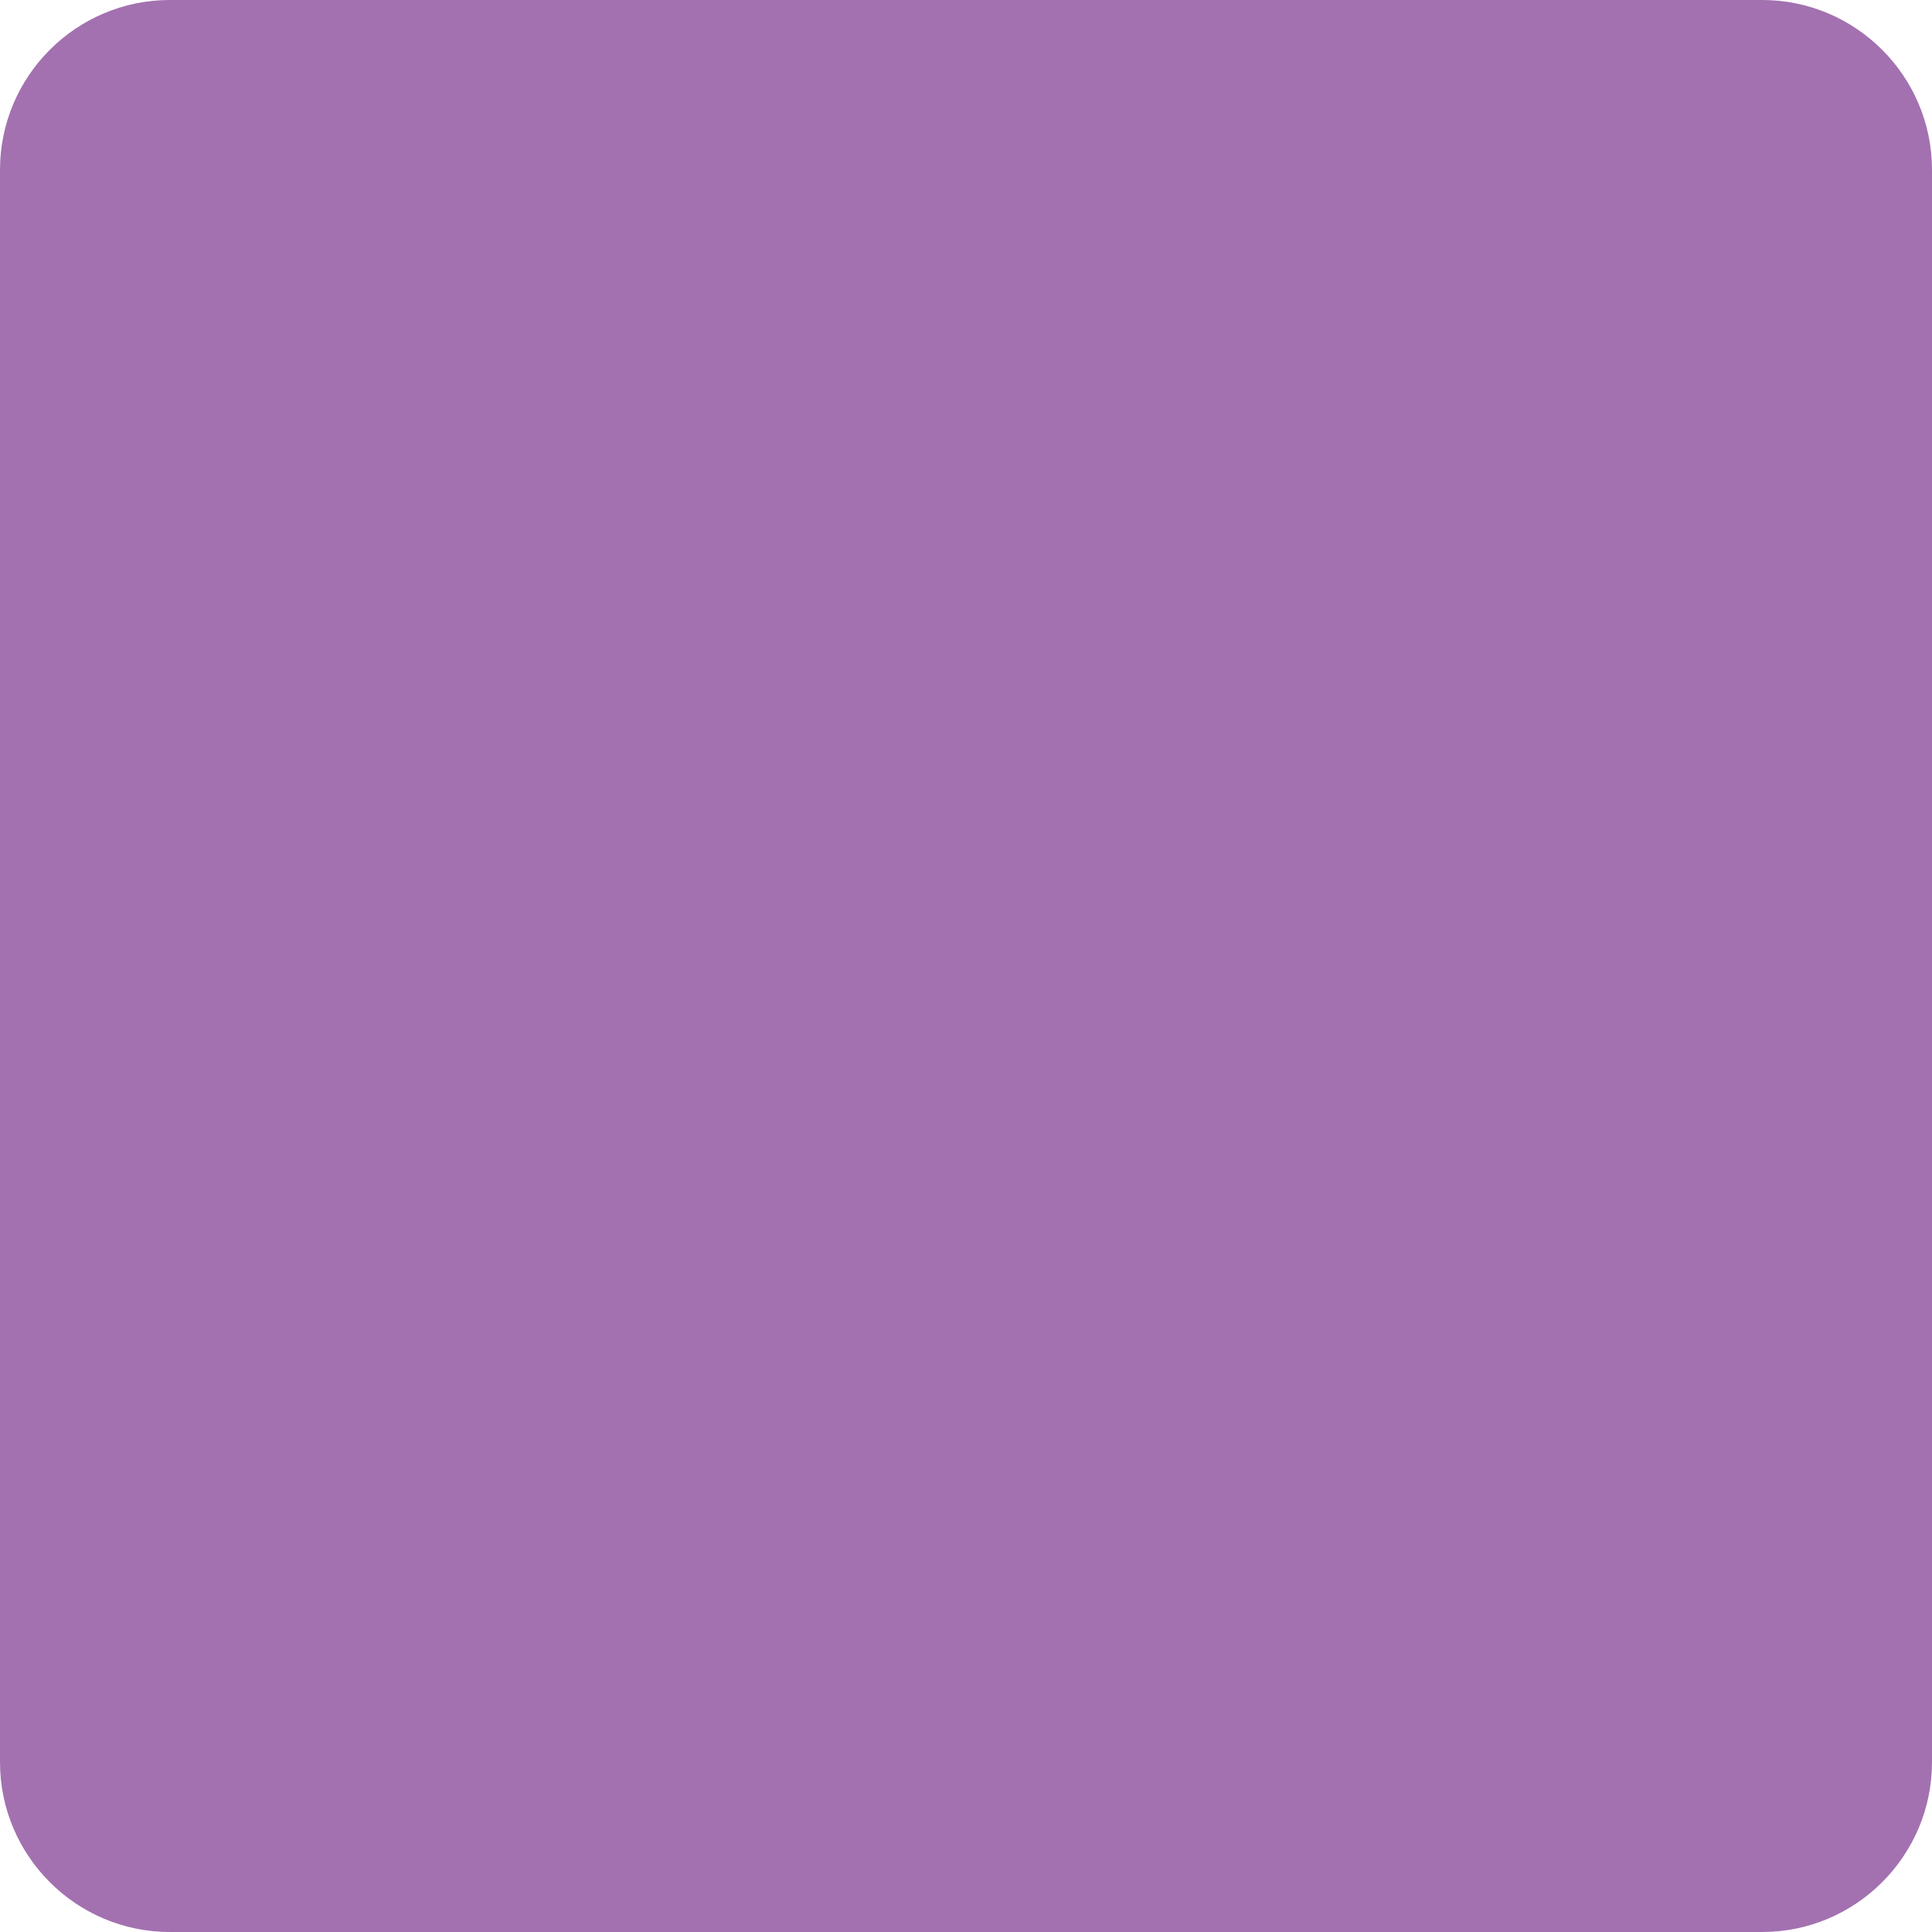
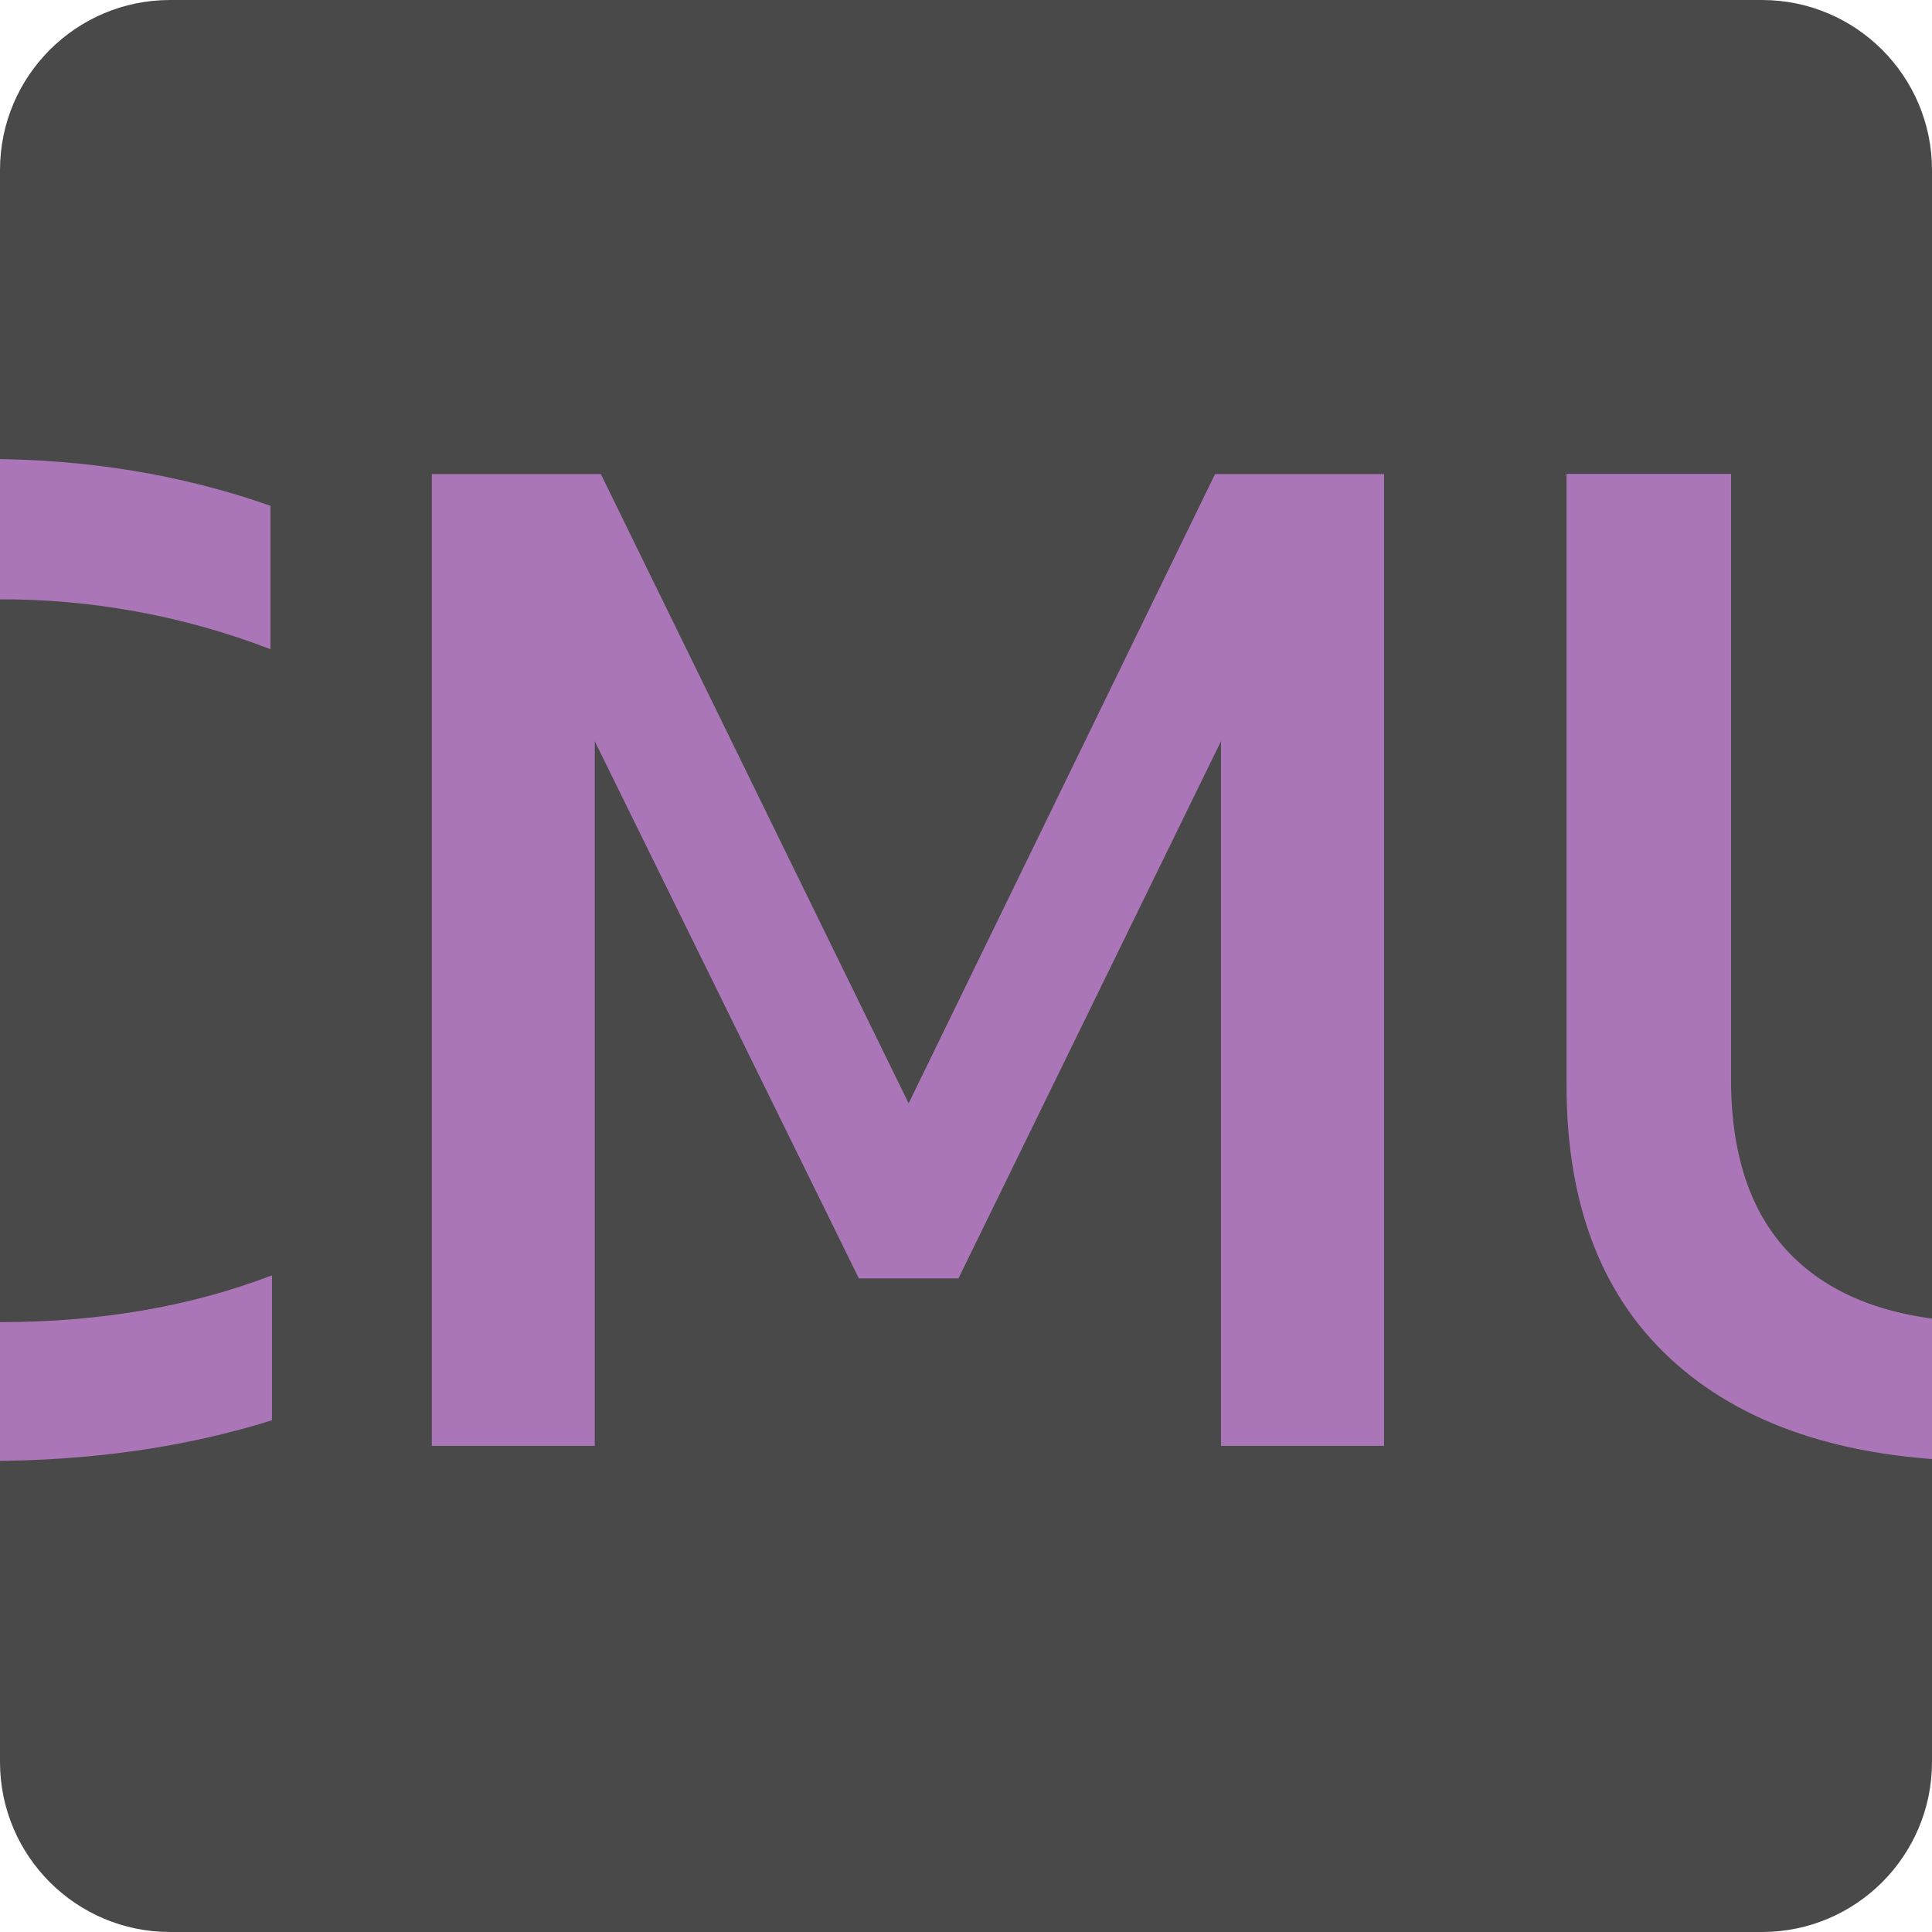
- <svg xmlns="http://www.w3.org/2000/svg" version="1.1" id="Layer_1" x="0px" y="0px" viewBox="0 0 512 512" style="enable-background:new 0 0 512 512;" xml:space="preserve">
-   <style type="text/css">
- 	.st0{fill:#A371B0;}
- </style>
-   <g>
-     <path class="st0" d="M512,467c0,24.8-20.2,45-45,45H45c-24.8,0-45-20.2-45-45V45C0,20.2,20.2,0,45,0h422c24.8,0,45,20.2,45,45V467z   " />
-   </g>
+ <svg xmlns="http://www.w3.org/2000/svg" id="Layer_1" data-name="Layer 1" viewBox="0 0 512 512">
+   <defs>
+     <style>.cls-1{fill:#494949;}.cls-2{fill:#aa76b7;}</style>
+   </defs>
+   <path class="cls-1" d="M512,467a45.07,45.07,0,0,1-45,45H45A45.07,45.07,0,0,1,0,467V45A45.07,45.07,0,0,1,45,0H467a45.07,45.07,0,0,1,45,45Z" />
+   <path class="cls-2" d="M-99.1,353q-33.2-34.19-33.19-94.57,0-65.18,32-101t96.38-35.79q40.38,0,75.58,12.4v38A198.22,198.22,0,0,0-.72,158.83q-46.8,0-67.19,24.8T-88.3,258.41q0,45.58,21.79,68.78T.08,350.38q39.59,0,72-12.4v38.4Q37.65,387.17-3.52,387.17-65.9,387.17-99.1,353Z" />
+   <path class="cls-2" d="M114.44,125.64h44.79L240.8,292.4,322,125.64h44.79V383.17H323.58V196.42L254,338.79H227.61l-70-142.37V383.17H114.44Z" />
+   <path class="cls-2" d="M444.35,361.58q-29.21-25.59-29.2-74v-162h43.59V286q0,32,17.6,48.19t50.78,16.19q32.79,0,50.39-16.19T595.11,286V125.64h43.18v162q0,48.39-29,74t-82.18,25.59Q473.53,387.17,444.35,361.58Z" />
</svg>
